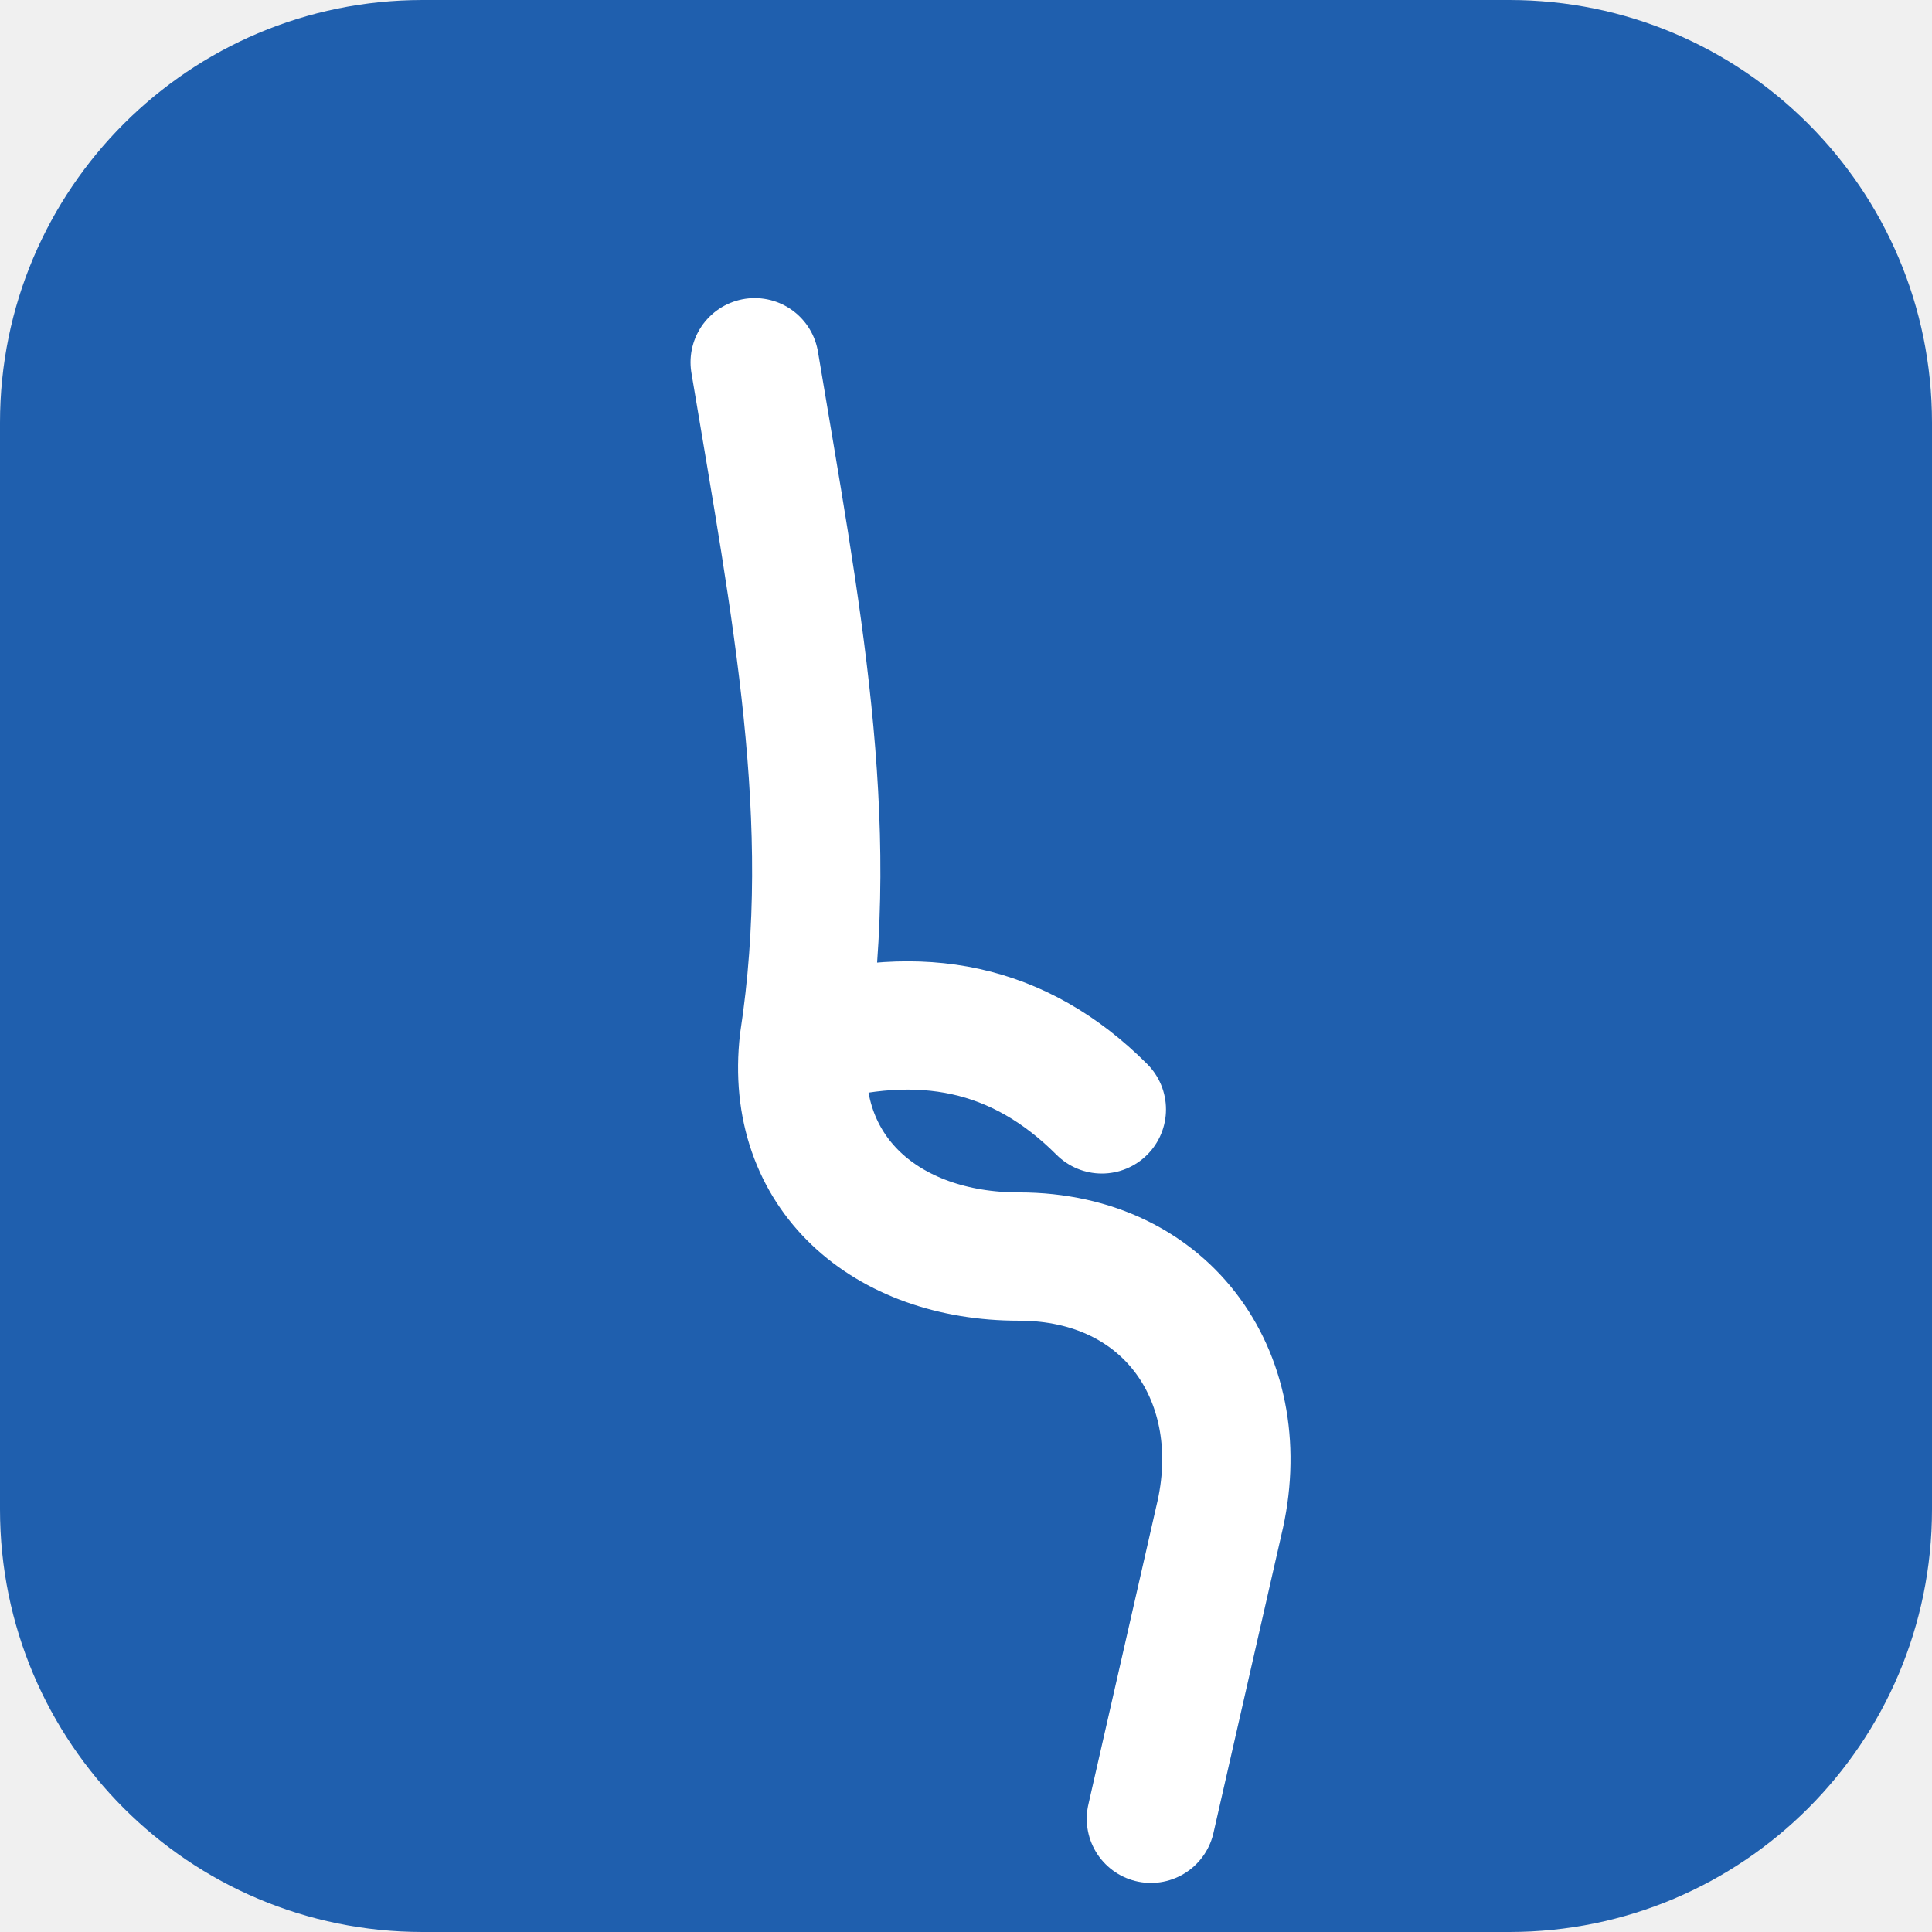
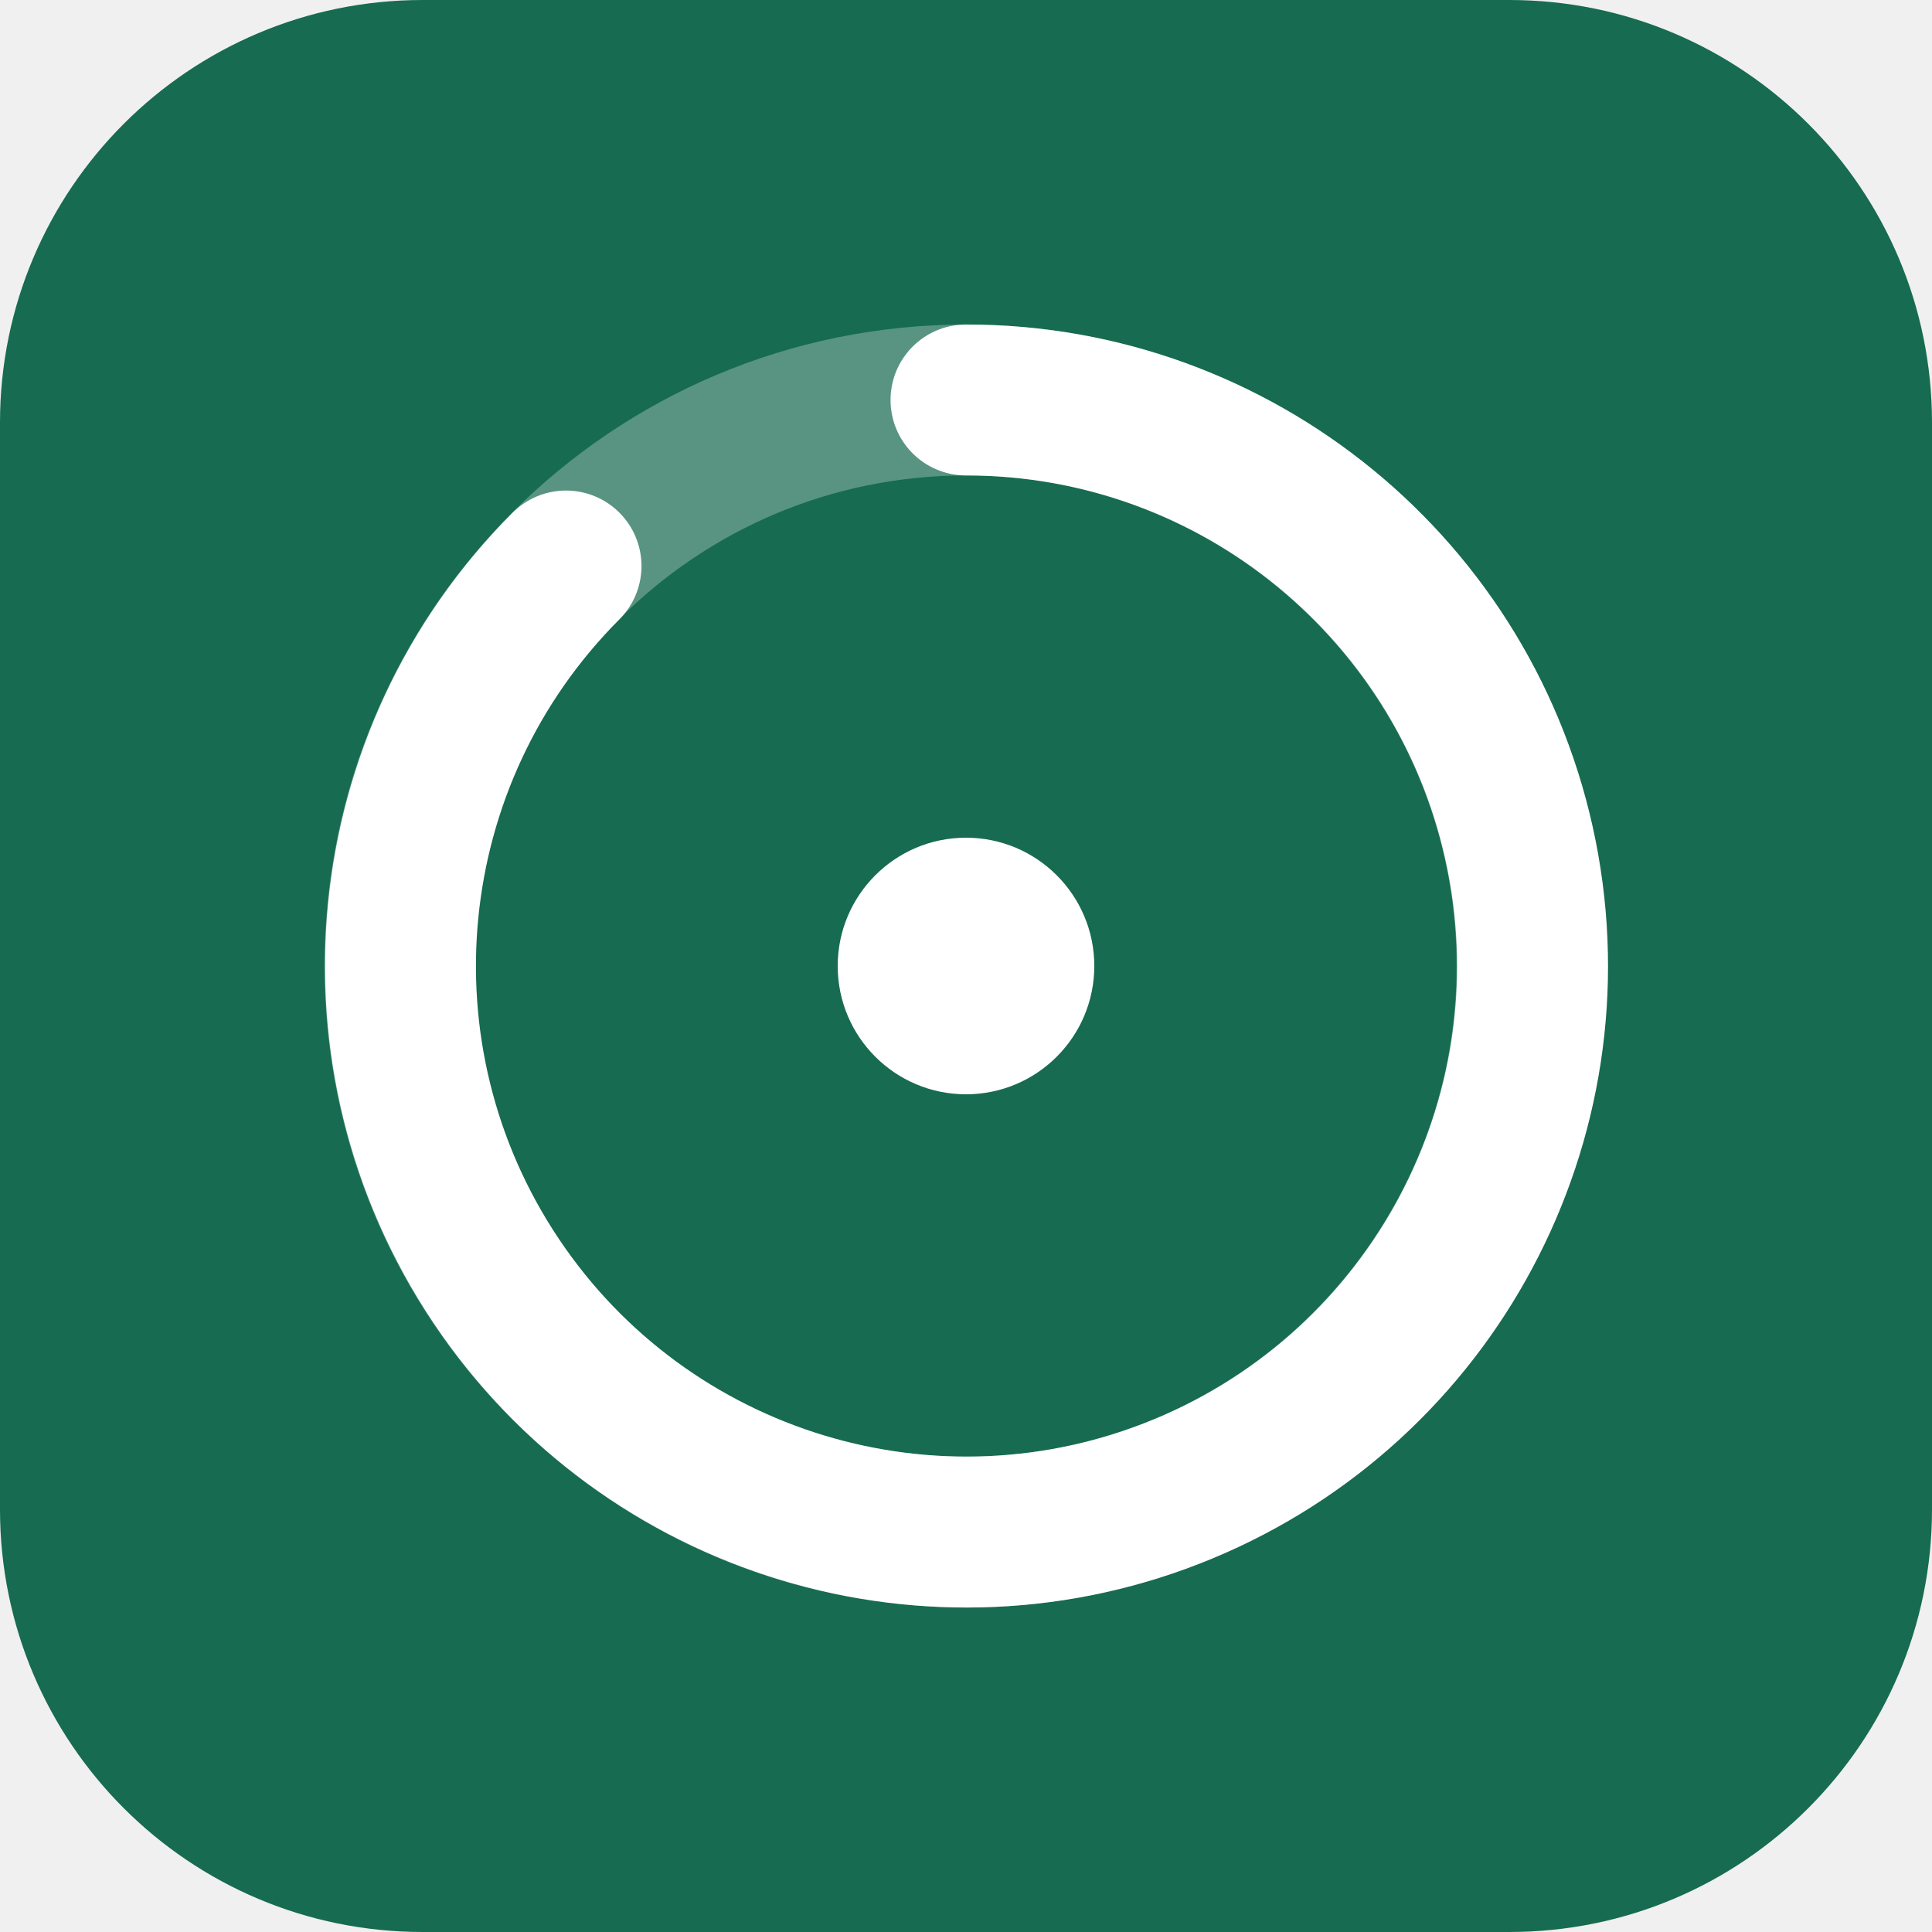
<svg xmlns="http://www.w3.org/2000/svg" viewBox="0 0 512 512">
-   <rect width="512" height="512" rx="112" fill="#1F5FAE" />
-   <path d="M200 96c11 66 22 121 13 180-4 35 22 57 57 57 40 0 62 33 53 70l-18 79M213 276c31-9 57-4 79 18" fill="none" stroke="#fff" stroke-width="34" stroke-linecap="round" stroke-linejoin="round" />
+   <rect width="512" height="512" rx="112" fill="#176B50" />
+   <circle cx="256" cy="256" r="150" fill="none" stroke="#FFFFFF" stroke-opacity="0.28" stroke-width="40" />
+   <path d="M256 106a150 150 0 1 1-106 44" fill="none" stroke="#FFFFFF" stroke-width="40" stroke-linecap="round" />
+   <circle cx="256" cy="256" r="34" fill="#FFFFFF" />
</svg>
